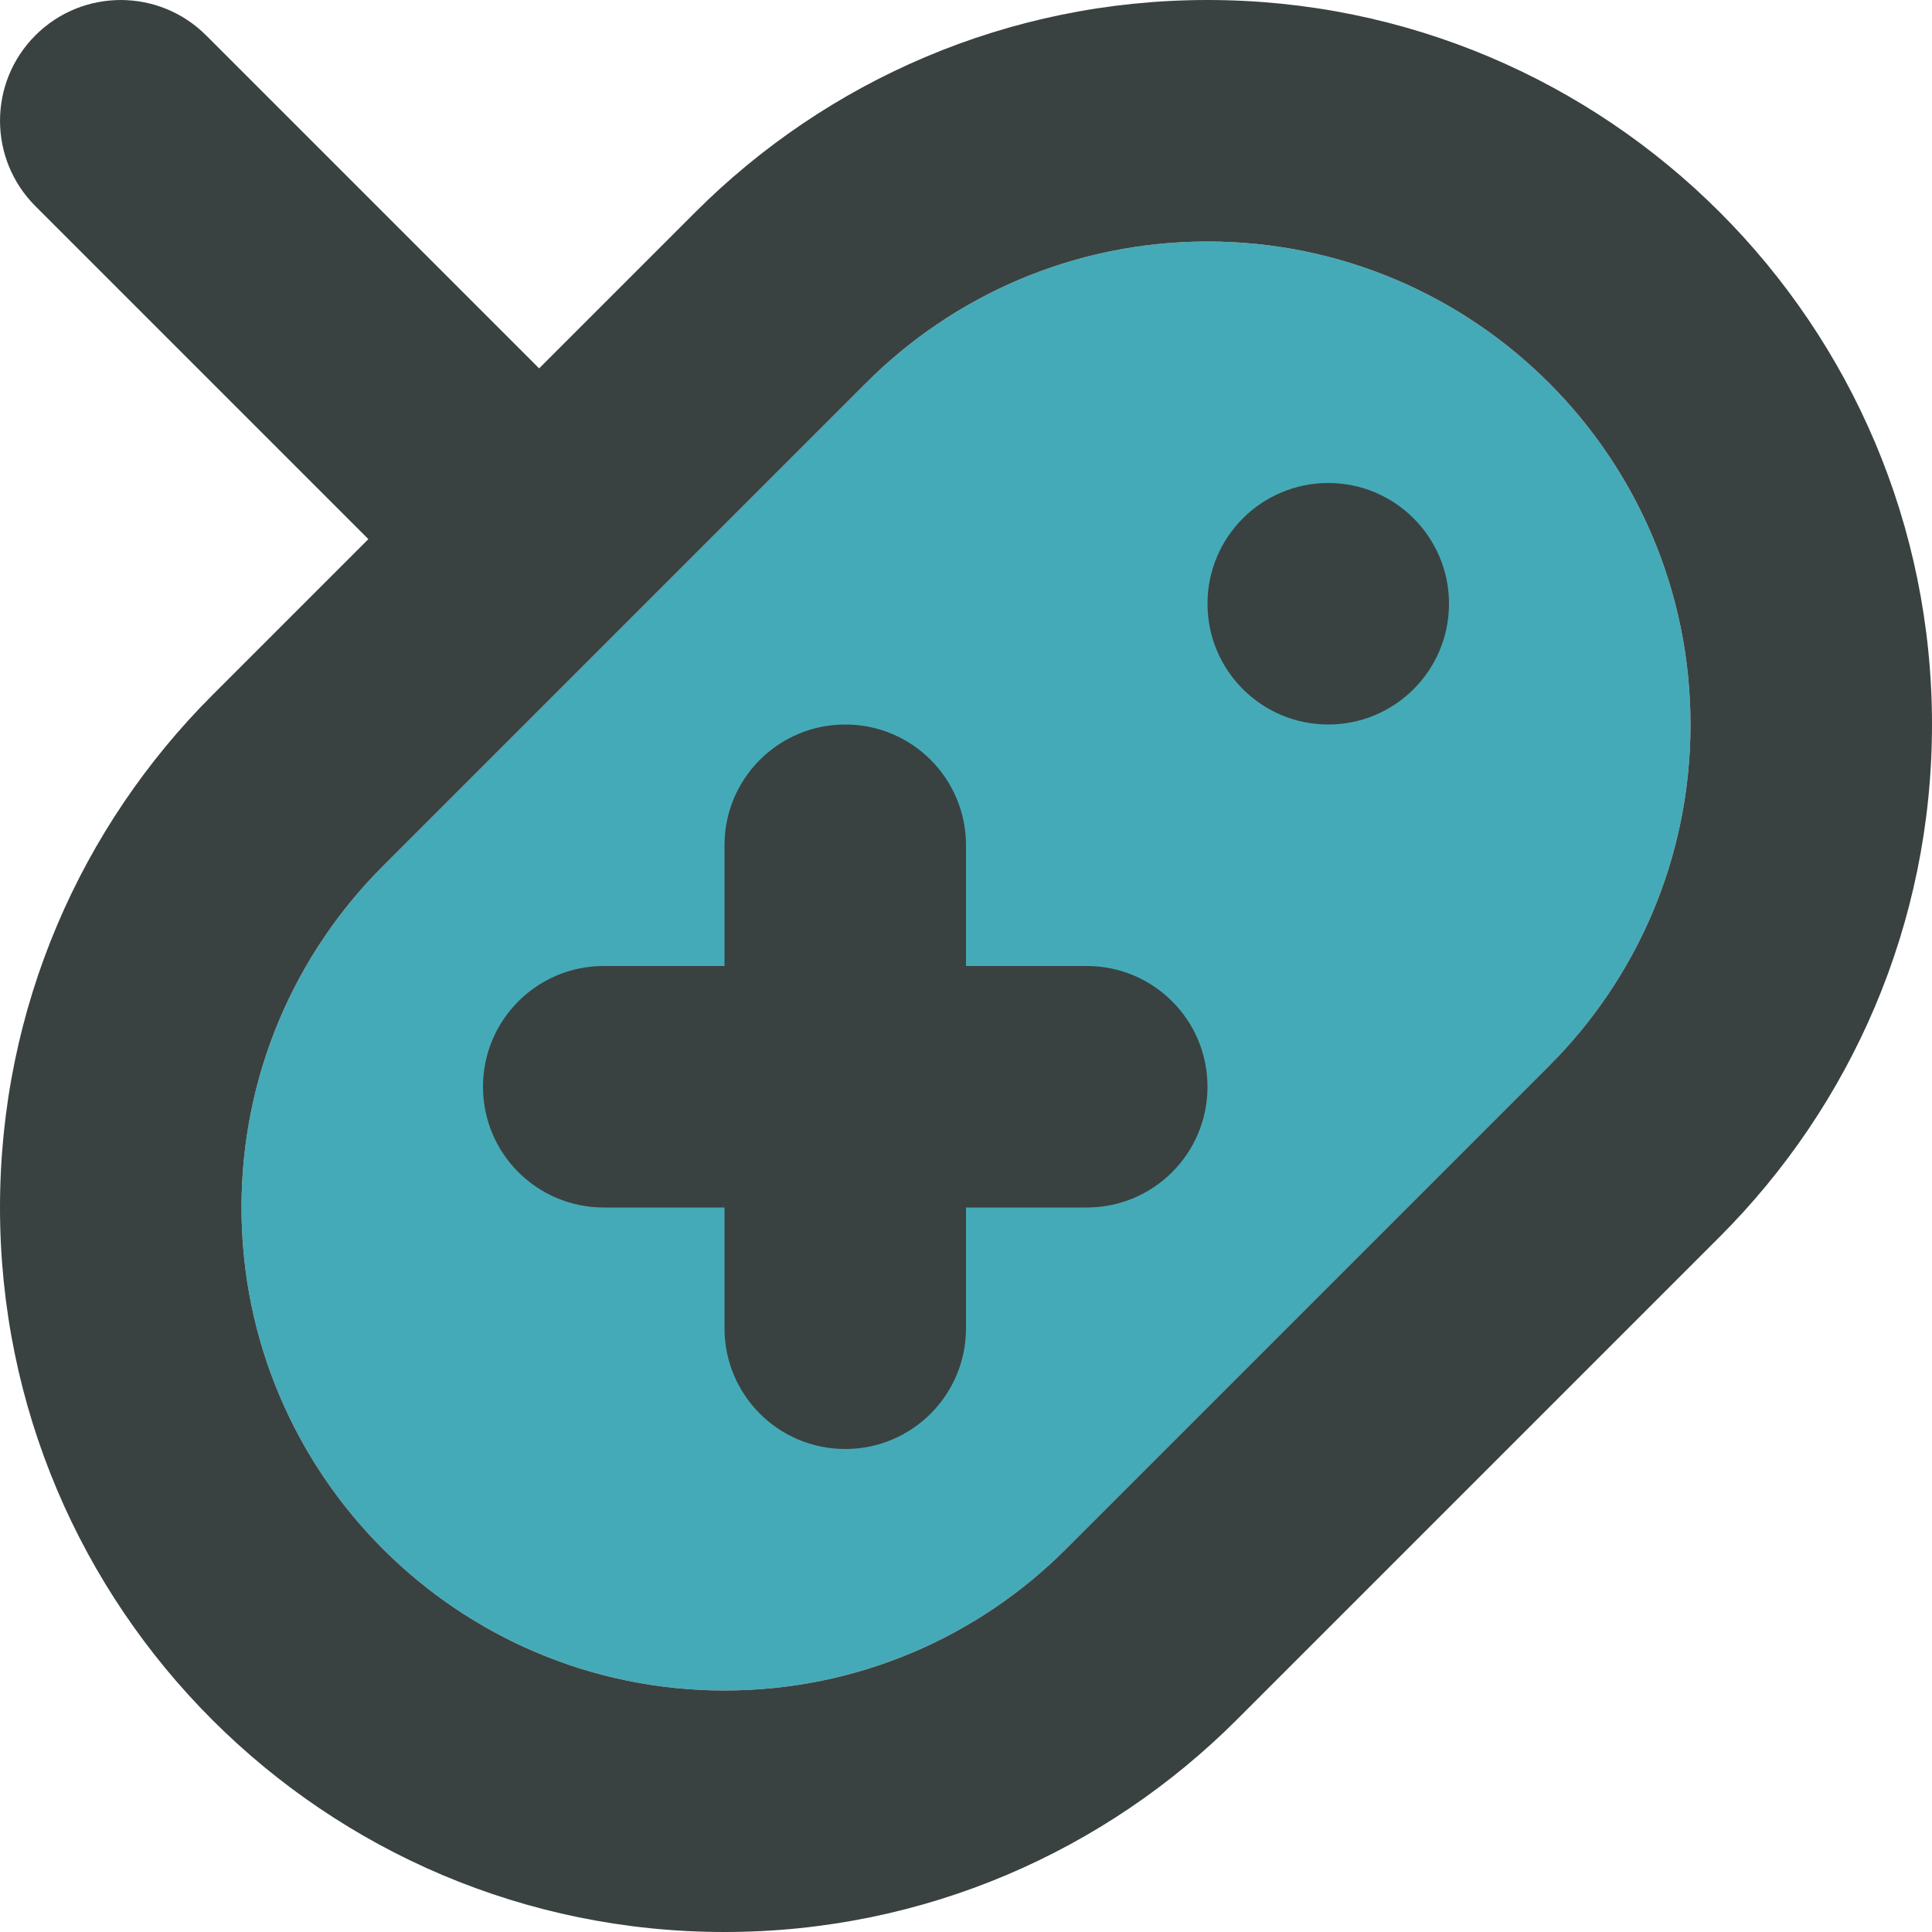
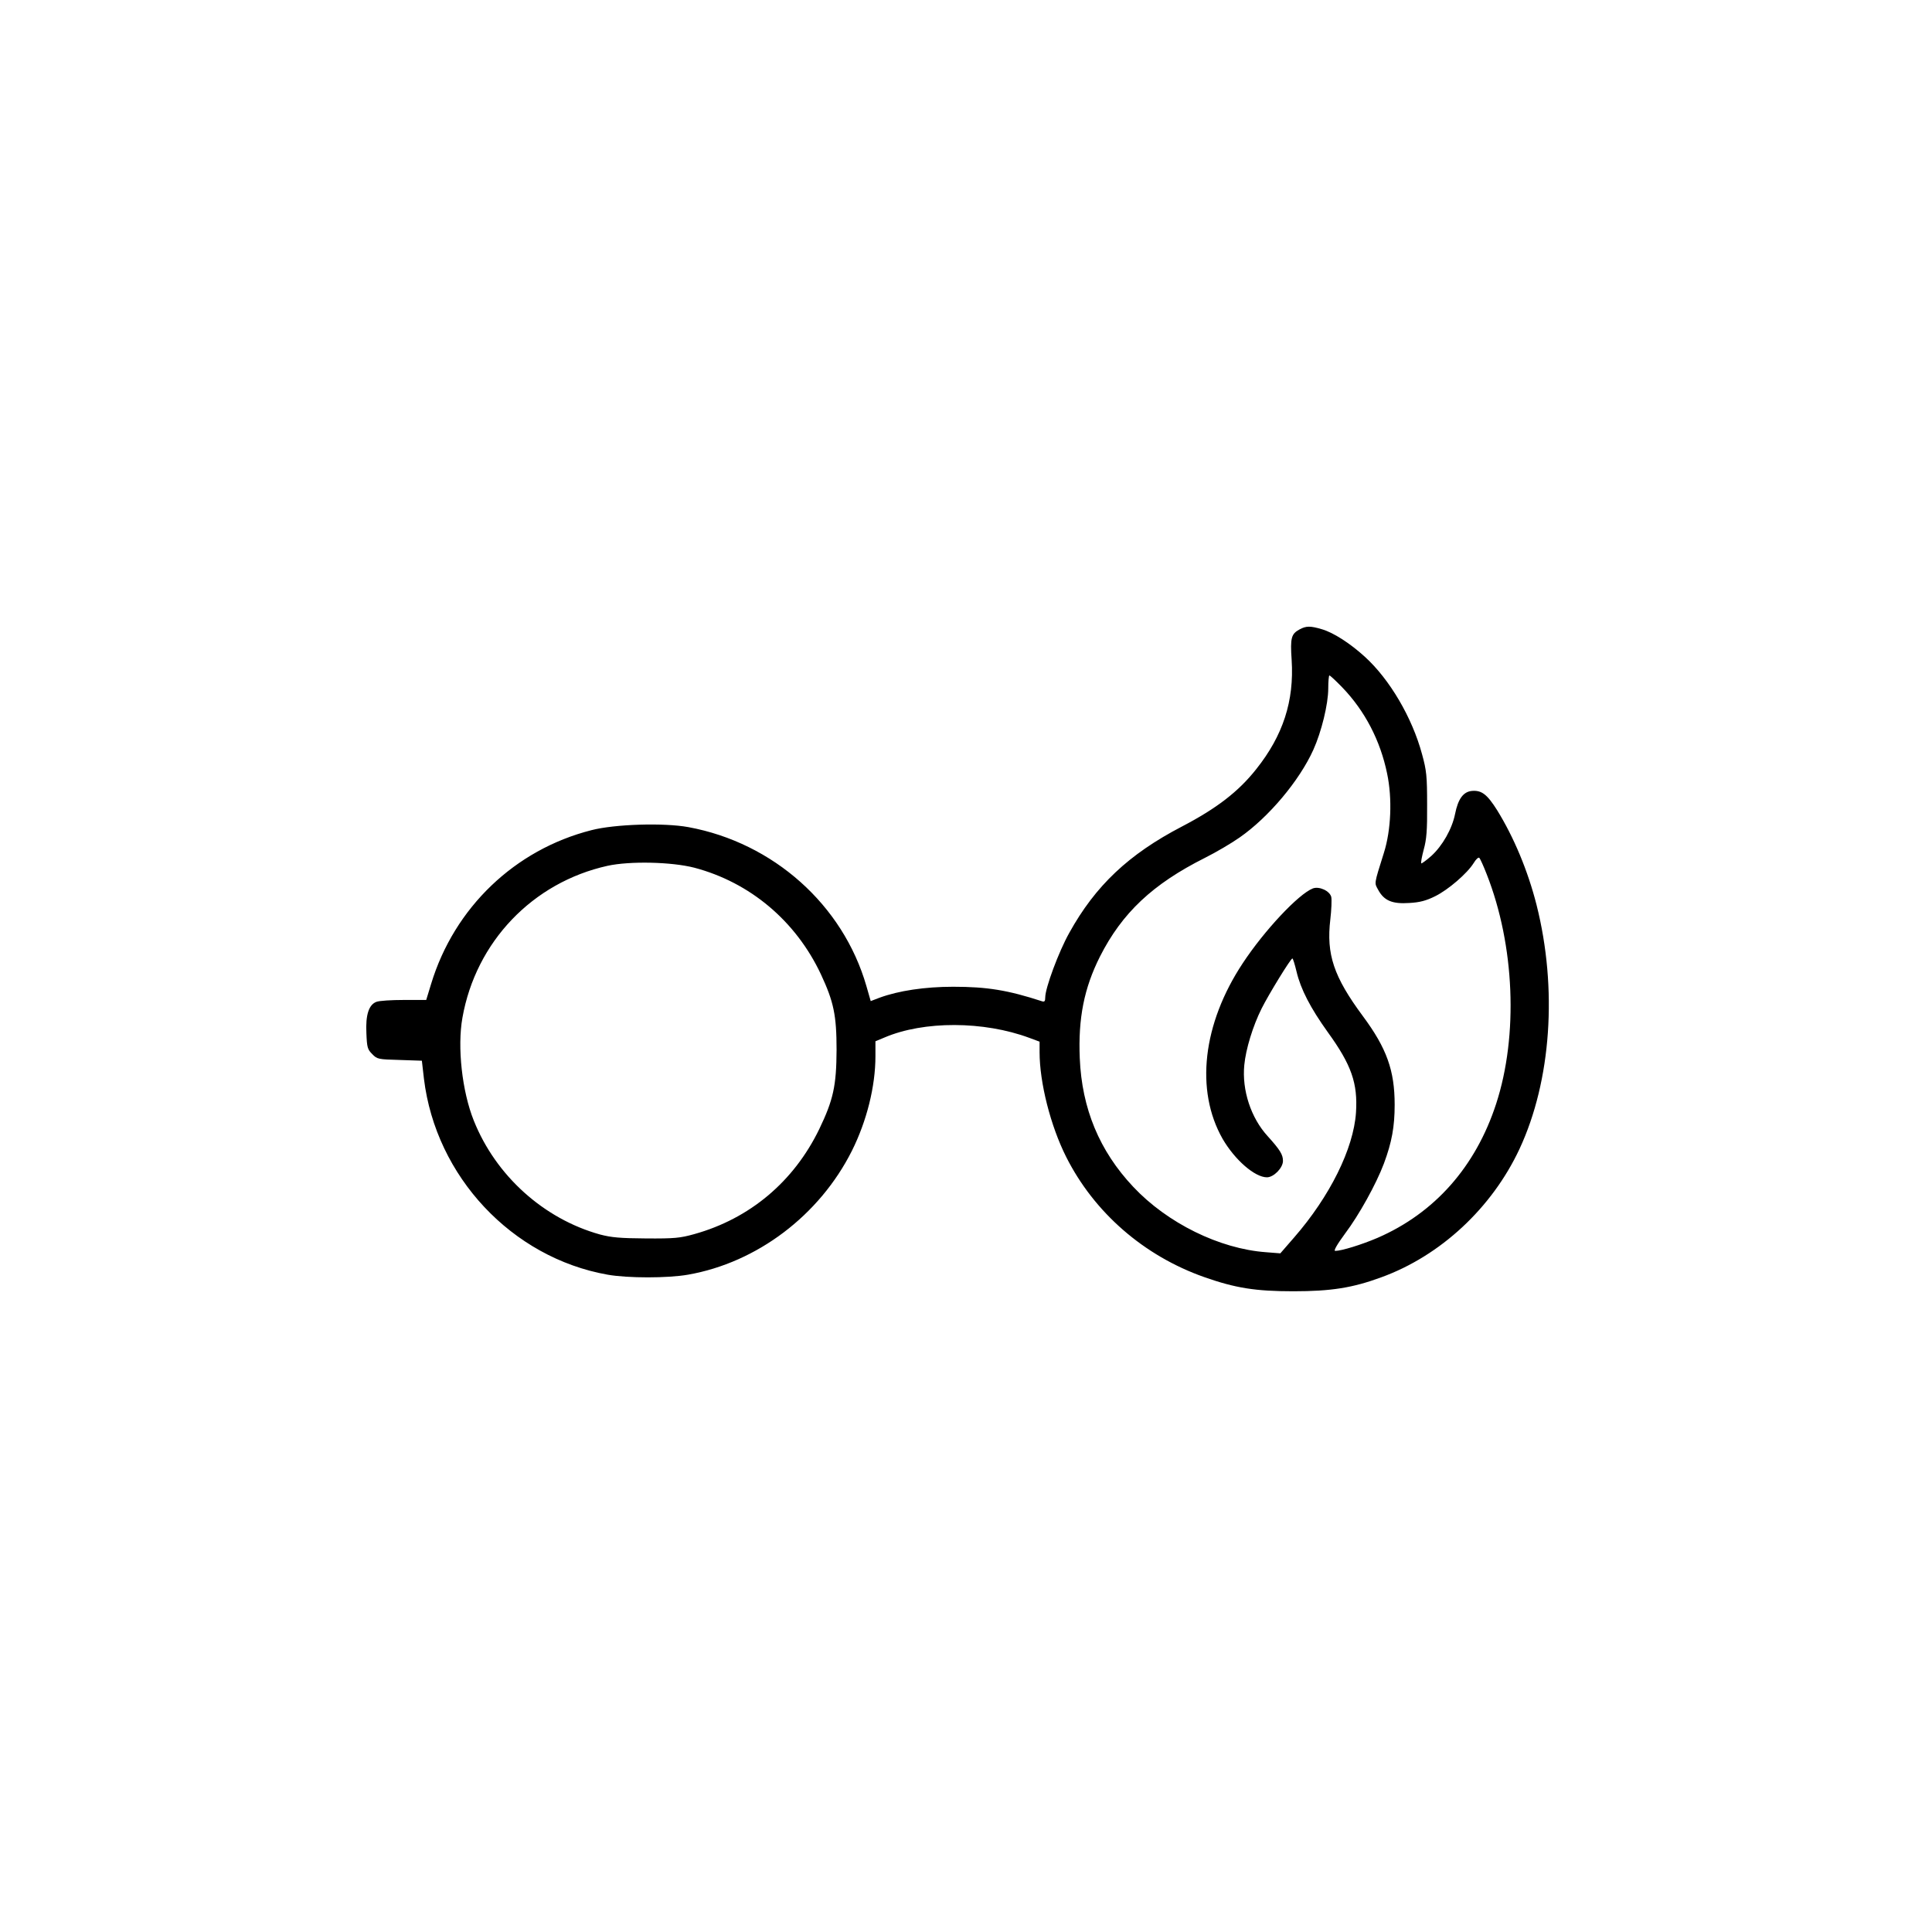
- <svg xmlns="http://www.w3.org/2000/svg" version="1.0" id="Layer_1" width="800px" height="800px" viewBox="0 0 64 64" enable-background="new 0 0 64 64" xml:space="preserve">
-   <g>
-     <path fill="#45AAB8" d="M51.312,35.312l-16,16C32.418,54.211,28.418,56,24,56c-8.836,0-16-7.164-16-16   c0-4.418,1.789-8.418,4.688-11.312l16-16C31.582,9.789,35.582,8,40,8c8.836,0,16,7.164,16,16   C56,28.418,54.211,32.418,51.312,35.312z" />
-     <path fill="#394240" d="M40,0c-6.625,0-12.625,2.688-16.969,7.031l-5.172,5.172L6.828,1.172c-1.562-1.562-4.094-1.562-5.656,0   s-1.562,4.094,0,5.656l11.031,11.031l-5.172,5.172C2.688,27.375,0,33.375,0,40c0,13.254,10.746,24,24,24   c6.625,0,12.625-2.688,16.969-7.031l16-16C61.312,36.625,64,30.625,64,24C64,10.746,53.254,0,40,0z M51.312,35.312l-16,16   C32.418,54.211,28.418,56,24,56c-8.836,0-16-7.164-16-16c0-4.418,1.789-8.418,4.688-11.312l16-16C31.582,9.789,35.582,8,40,8   c8.836,0,16,7.164,16,16C56,28.418,54.211,32.418,51.312,35.312z" />
-     <circle fill="#394240" cx="44" cy="20" r="4" />
-     <path fill="#394240" d="M36,32h-4v-4c0-2.211-1.789-4-4-4s-4,1.789-4,4v4h-4c-2.211,0-4,1.789-4,4s1.789,4,4,4h4v4   c0,2.211,1.789,4,4,4s4-1.789,4-4v-4h4c2.211,0,4-1.789,4-4S38.211,32,36,32z" />
+ <svg xmlns="http://www.w3.org/2000/svg" version="1.0" width="1024pt" height="1024pt" viewBox="0 0 1024 1024" preserveAspectRatio="xMidYMid meet">
+   <g transform="translate(0,1024) scale(0.1,-0.1)" fill="#000000" stroke="none">
+     <path d="M6888 6904 c-44 -24 -50 -44 -42 -162 14 -218 -46 -401 -188 -579 -94 -119 -210 -208 -394 -304 -282 -147 -458 -313 -597 -564 -56 -100 -127 -292 -127 -341 0 -21 -4 -25 -17 -21 -181 59 -291 77 -471 77 -150 0 -289 -21 -390 -58 l-47 -18 -23 80 c-124 430 -493 759 -943 842 -130 24 -390 16 -514 -16 -406 -103 -727 -410 -850 -815 l-26 -85 -119 0 c-65 0 -130 -4 -145 -10 -40 -15 -58 -69 -53 -167 3 -75 6 -85 31 -110 26 -27 32 -28 145 -31 l118 -4 11 -96 c63 -518 466 -948 973 -1038 107 -19 320 -19 427 0 365 64 696 314 868 656 79 158 125 342 125 502 l0 79 48 20 c208 89 526 88 768 -2 l54 -20 0 -56 c0 -161 58 -390 141 -555 148 -294 411 -524 732 -637 165 -58 271 -75 472 -75 200 0 314 18 466 74 314 114 587 368 733 681 168 361 202 849 90 1293 -46 181 -120 358 -209 502 -53 84 -82 106 -133 102 -46 -4 -74 -42 -90 -123 -16 -79 -67 -168 -125 -221 -27 -24 -52 -42 -54 -40 -3 3 3 35 13 73 15 54 19 102 18 238 0 151 -3 181 -27 268 -52 193 -171 396 -303 516 -78 71 -166 128 -228 146 -61 18 -83 18 -118 -1z m225 -306 c121 -125 203 -283 239 -458 28 -133 21 -300 -17 -420 -54 -172 -51 -158 -30 -197 31 -57 75 -75 164 -69 56 3 90 12 138 36 69 34 170 121 204 176 12 20 25 32 30 27 4 -4 22 -43 39 -87 148 -376 168 -854 50 -1216 -109 -335 -327 -580 -629 -711 -84 -36 -191 -69 -224 -69 -10 0 9 33 53 93 73 97 164 261 205 370 42 113 57 195 57 312 0 181 -42 299 -169 470 -154 208 -194 327 -172 512 6 51 8 104 5 119 -8 32 -64 58 -98 45 -76 -30 -257 -223 -371 -396 -213 -322 -253 -674 -107 -931 65 -112 171 -204 235 -204 36 0 85 50 85 87 0 33 -15 58 -81 131 -89 97 -137 244 -124 377 8 84 45 206 92 300 37 74 154 265 163 265 3 0 13 -32 22 -70 22 -93 74 -193 165 -320 126 -174 160 -271 150 -427 -13 -192 -139 -445 -328 -662 l-73 -84 -76 6 c-246 18 -523 154 -704 347 -179 190 -272 415 -283 681 -9 212 23 372 107 539 117 231 279 384 556 523 60 30 143 79 184 108 154 107 317 301 391 465 43 95 79 242 79 325 0 38 3 69 6 69 4 0 34 -28 67 -62z m-3433 -957 c295 -78 538 -282 671 -565 68 -146 83 -217 83 -401 -1 -190 -17 -264 -92 -420 -135 -278 -368 -474 -662 -556 -75 -21 -105 -24 -255 -23 -139 1 -184 5 -245 21 -298 83 -552 311 -669 604 -62 155 -88 389 -60 545 71 402 372 717 769 805 119 26 339 21 460 -10z" />
  </g>
</svg>
